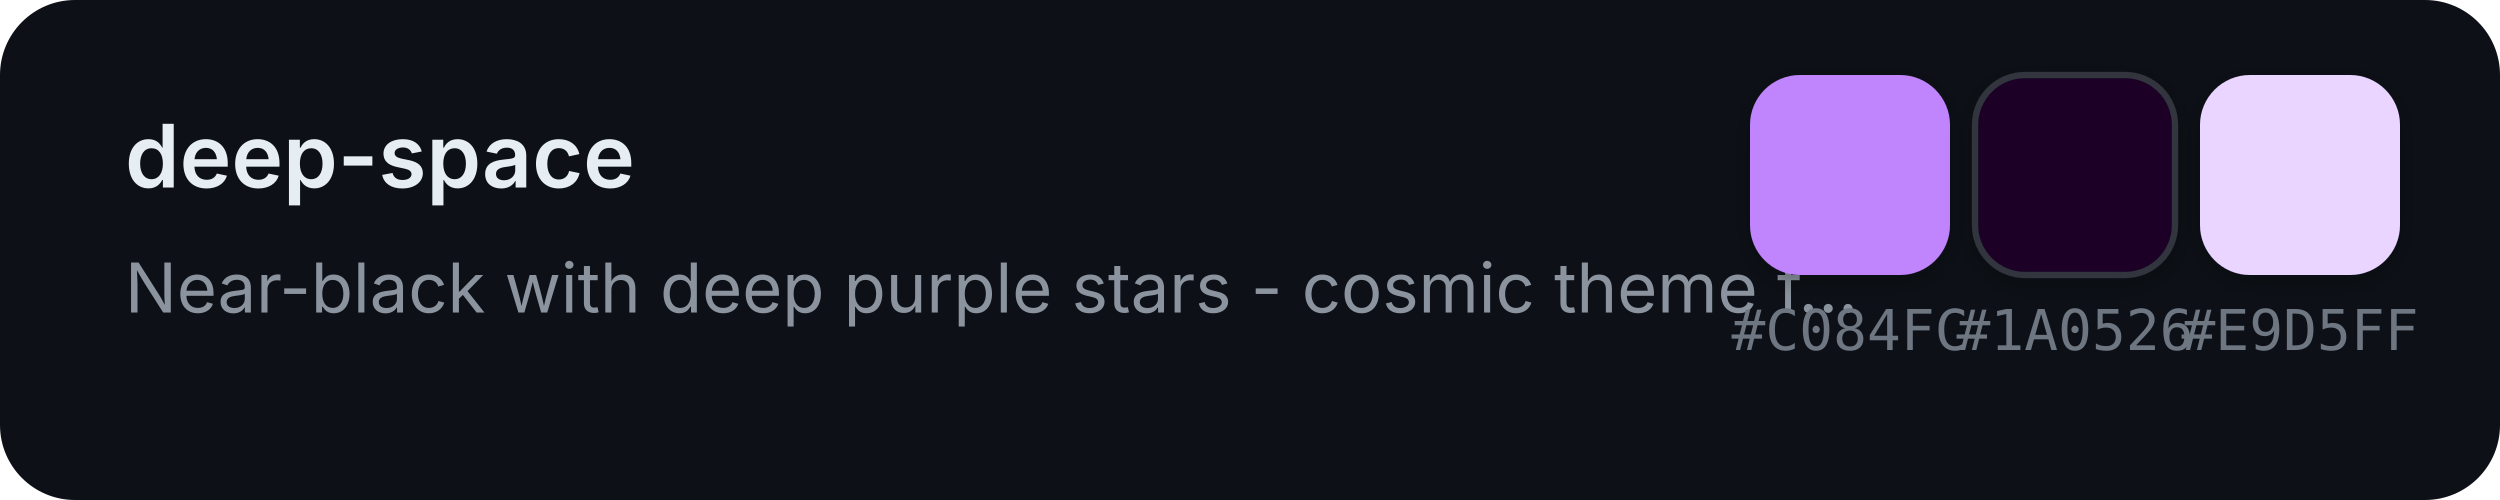
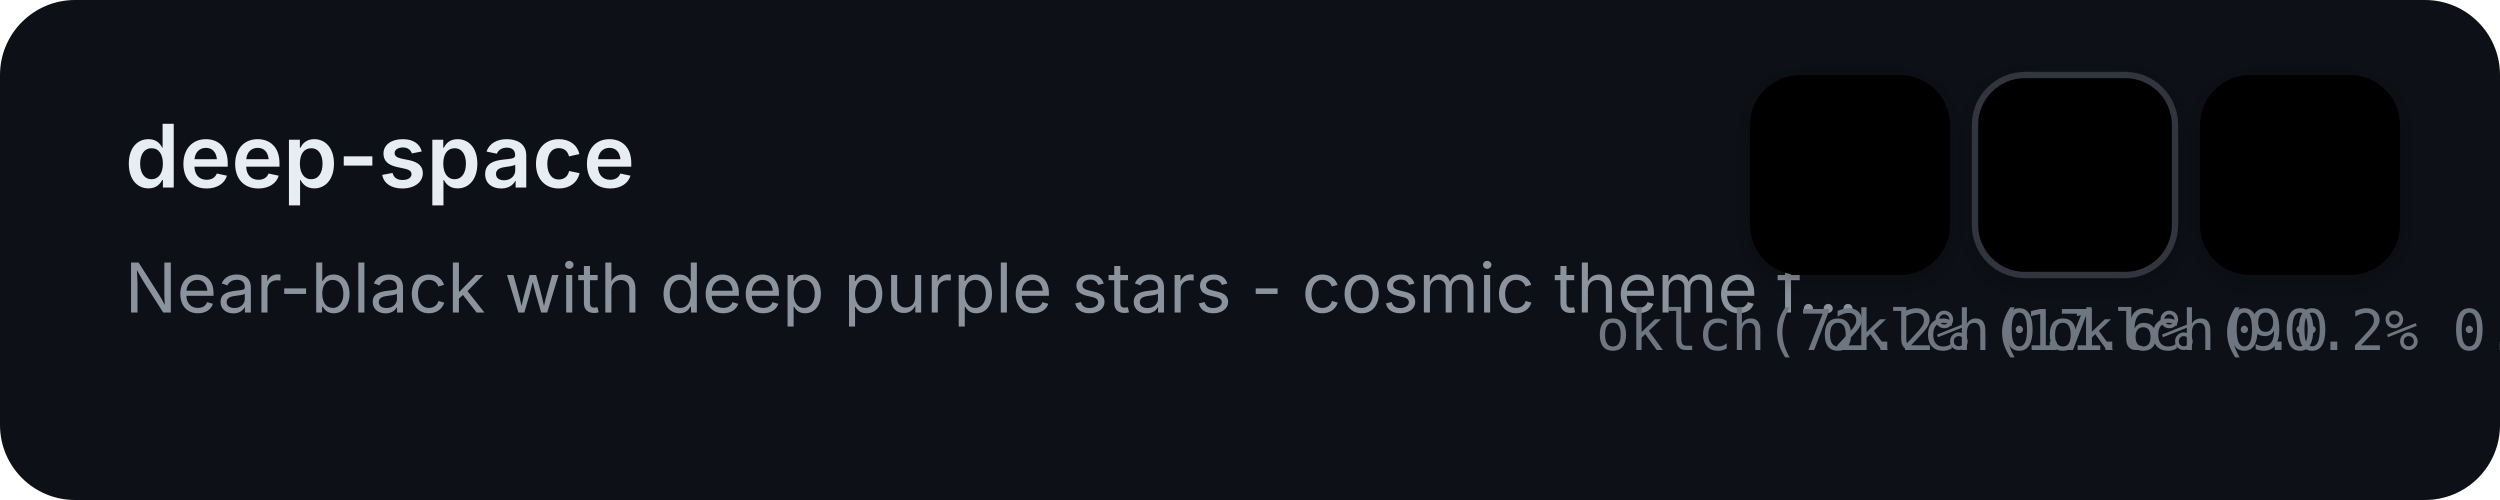
<svg xmlns="http://www.w3.org/2000/svg" width="400" height="80" viewBox="0 0 400 80">
  <defs>
    <style>
      .bg { fill: #0d1117; }
      .text { font-family: system-ui, -apple-system, sans-serif; fill: #e6edf3; }
      .label { font-size: 14px; font-weight: 600; }
      .desc { font-size: 11px; fill: #8b949e; }
-       .hex { font-size: 9px; fill: #6e7681; font-family: 'JetBrains Mono', monospace; }
+       .color-value { font-size: 9px; fill: #6e7681; font-family: 'JetBrains Mono', monospace; }
    </style>
    <filter id="shadow" x="-20%" y="-20%" width="140%" height="140%">
      <feDropShadow dx="0" dy="1" stdDeviation="2" flood-opacity="0.3" />
    </filter>
  </defs>
  <rect width="400" height="80" fill="#0d1117" rx="12" />
  <text x="20" y="30" class="text label">deep-space</text>
  <text x="20" y="50" class="text desc">Near-black with deep purple stars - cosmic theme f...</text>
-   <rect x="280" y="12" width="32" height="32" rx="8" fill="#C084FC" filter="url(#shadow)" />
-   <text x="296" y="56" class="hex" text-anchor="middle">#C084FC</text>
-   <rect x="316" y="12" width="32" height="32" rx="8" fill="#1A0526" stroke="#30363d" stroke-width="1" filter="url(#shadow)" />
-   <text x="332" y="56" class="hex" text-anchor="middle">#1A0526</text>
-   <rect x="352" y="12" width="32" height="32" rx="8" fill="#E9D5FF" filter="url(#shadow)" />
-   <text x="368" y="56" class="hex" text-anchor="middle">#E9D5FF</text>
+   <rect x="280" y="12" width="32" height="32" rx="8" fill="oklch(72.2% 0.177 305.5)" filter="url(#shadow)" />
+   <text x="296" y="56" class="color-value" text-anchor="middle">oklch(72.2% 0.1</text>
+   <rect x="316" y="12" width="32" height="32" rx="8" fill="oklch(17.6% 0.068 310.9)" stroke="#30363d" stroke-width="1" filter="url(#shadow)" />
+   <text x="332" y="56" class="color-value" text-anchor="middle">oklch(17.6% 0.0</text>
+   <rect x="352" y="12" width="32" height="32" rx="8" fill="oklch(90.2% 0.060 306.7)" filter="url(#shadow)" />
+   <text x="368" y="56" class="color-value" text-anchor="middle">oklch(90.2% 0.0</text>
</svg>
